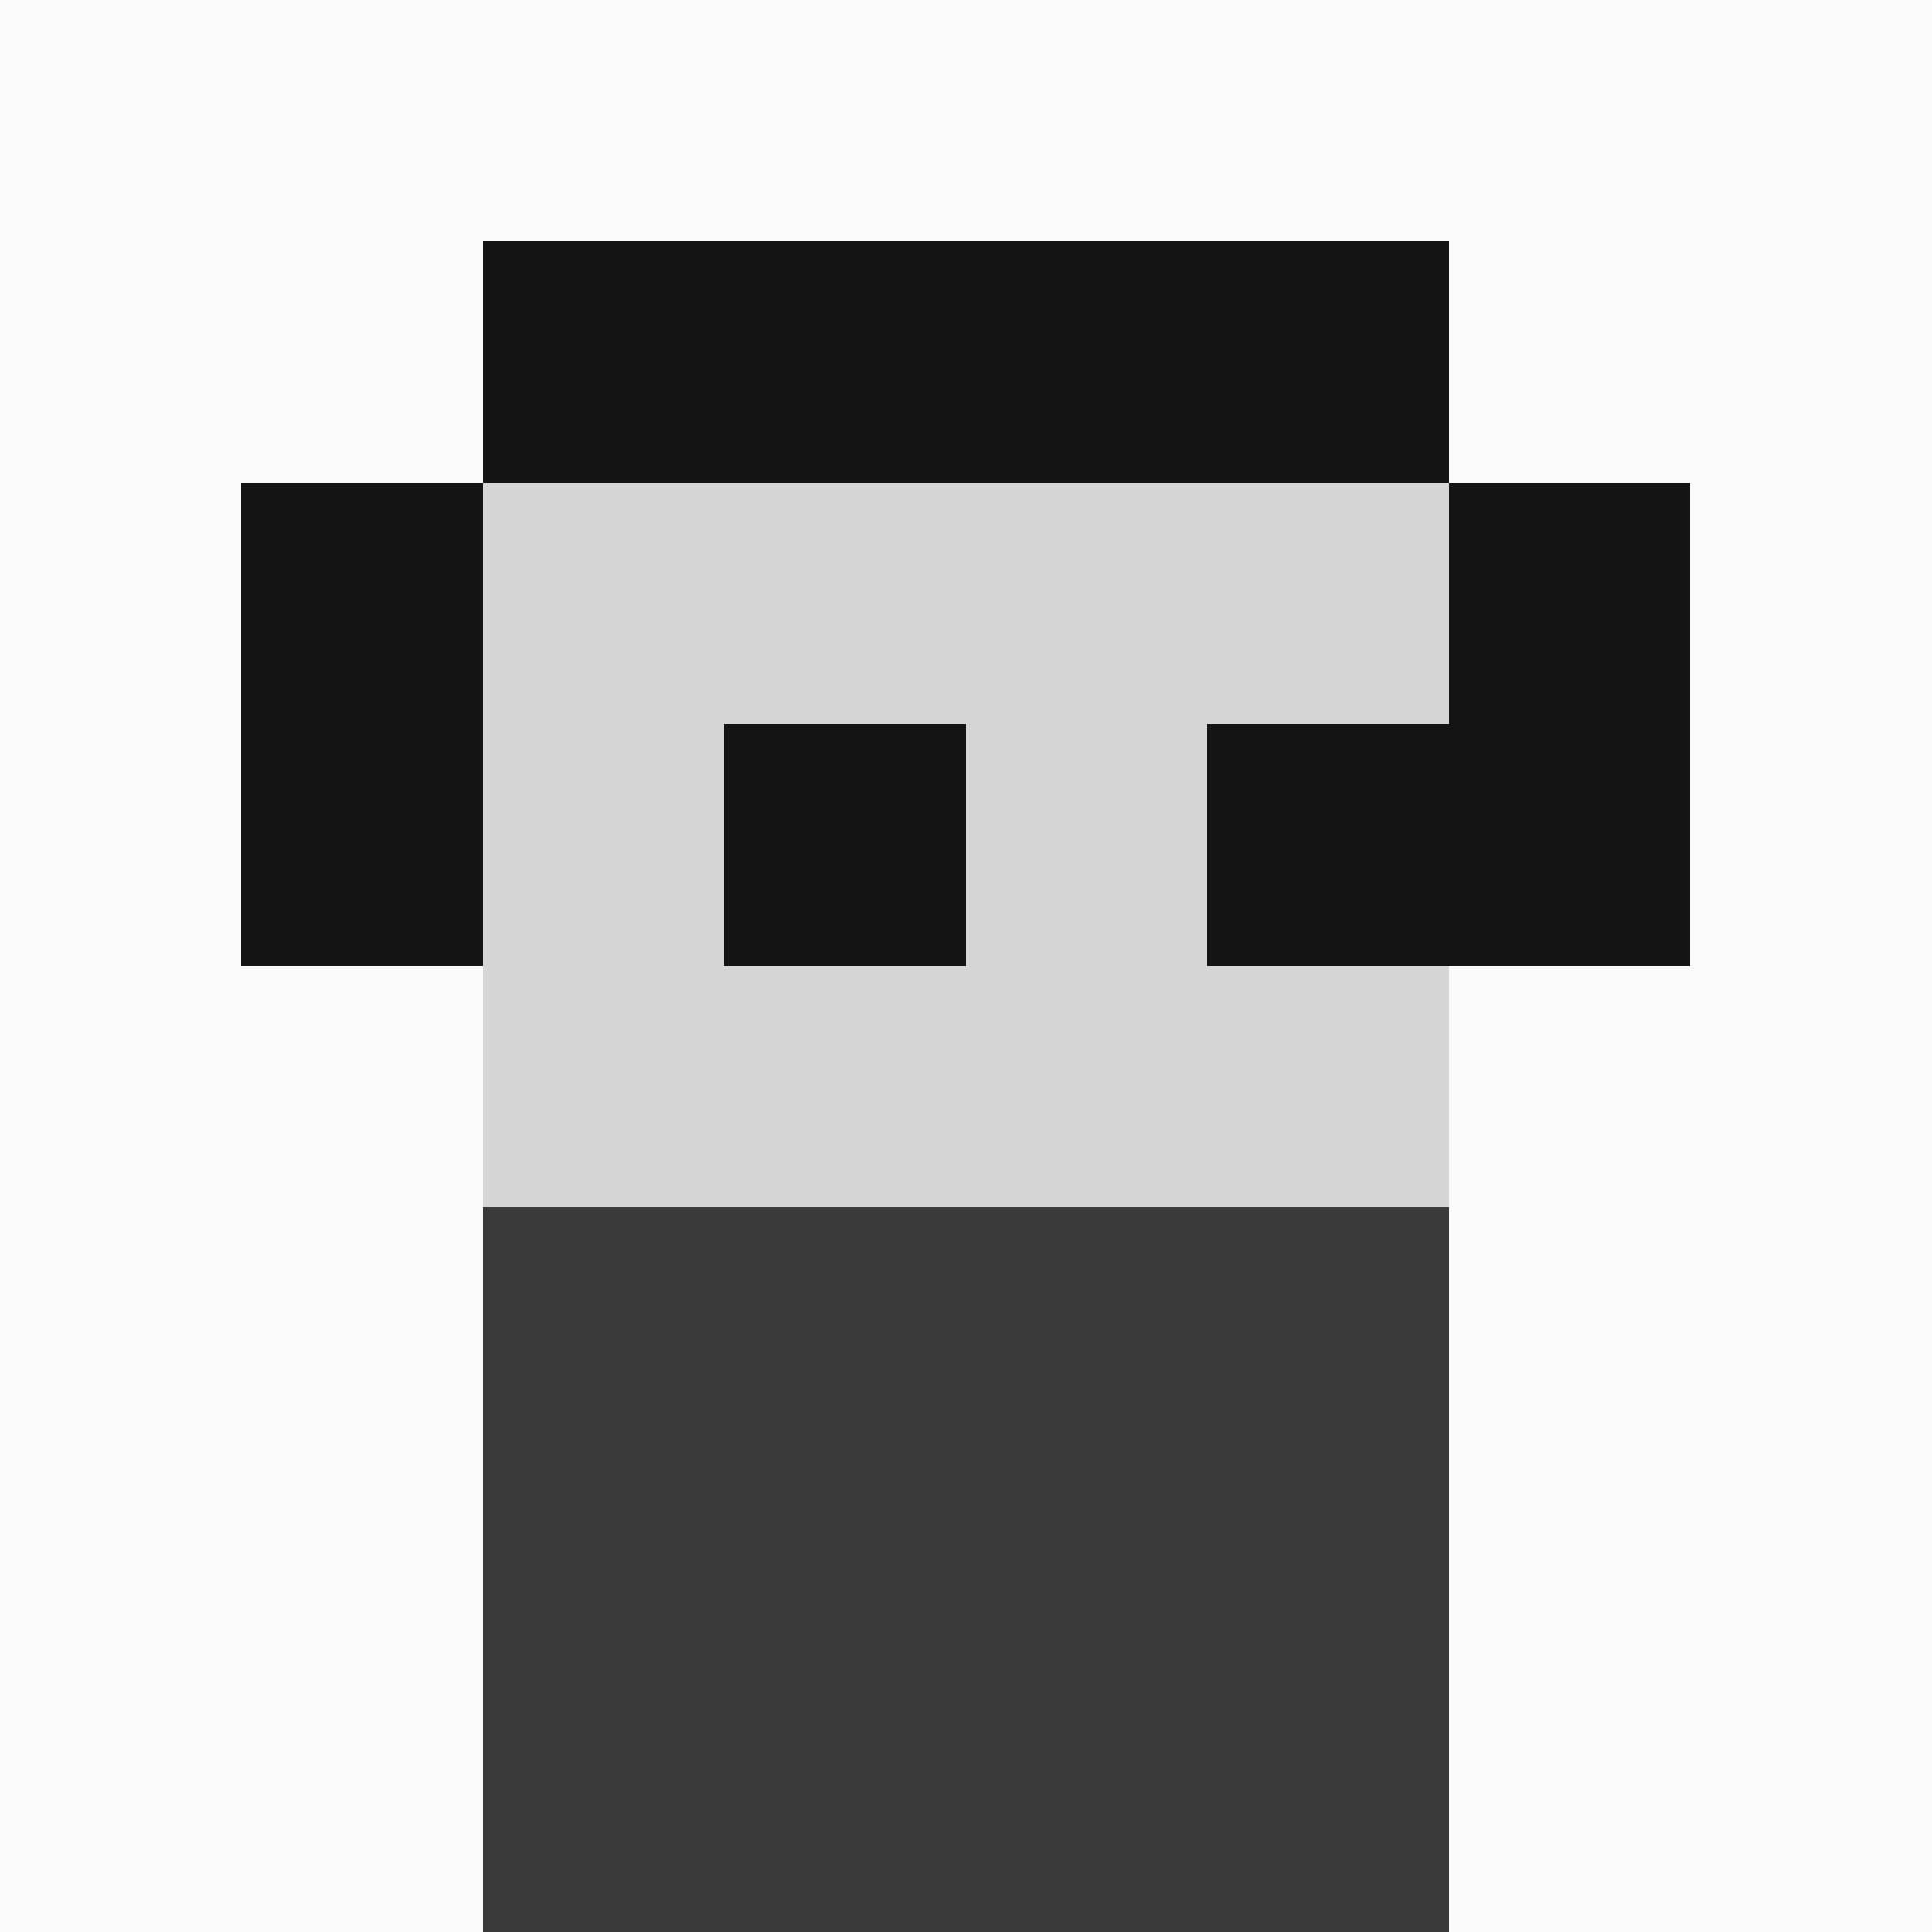
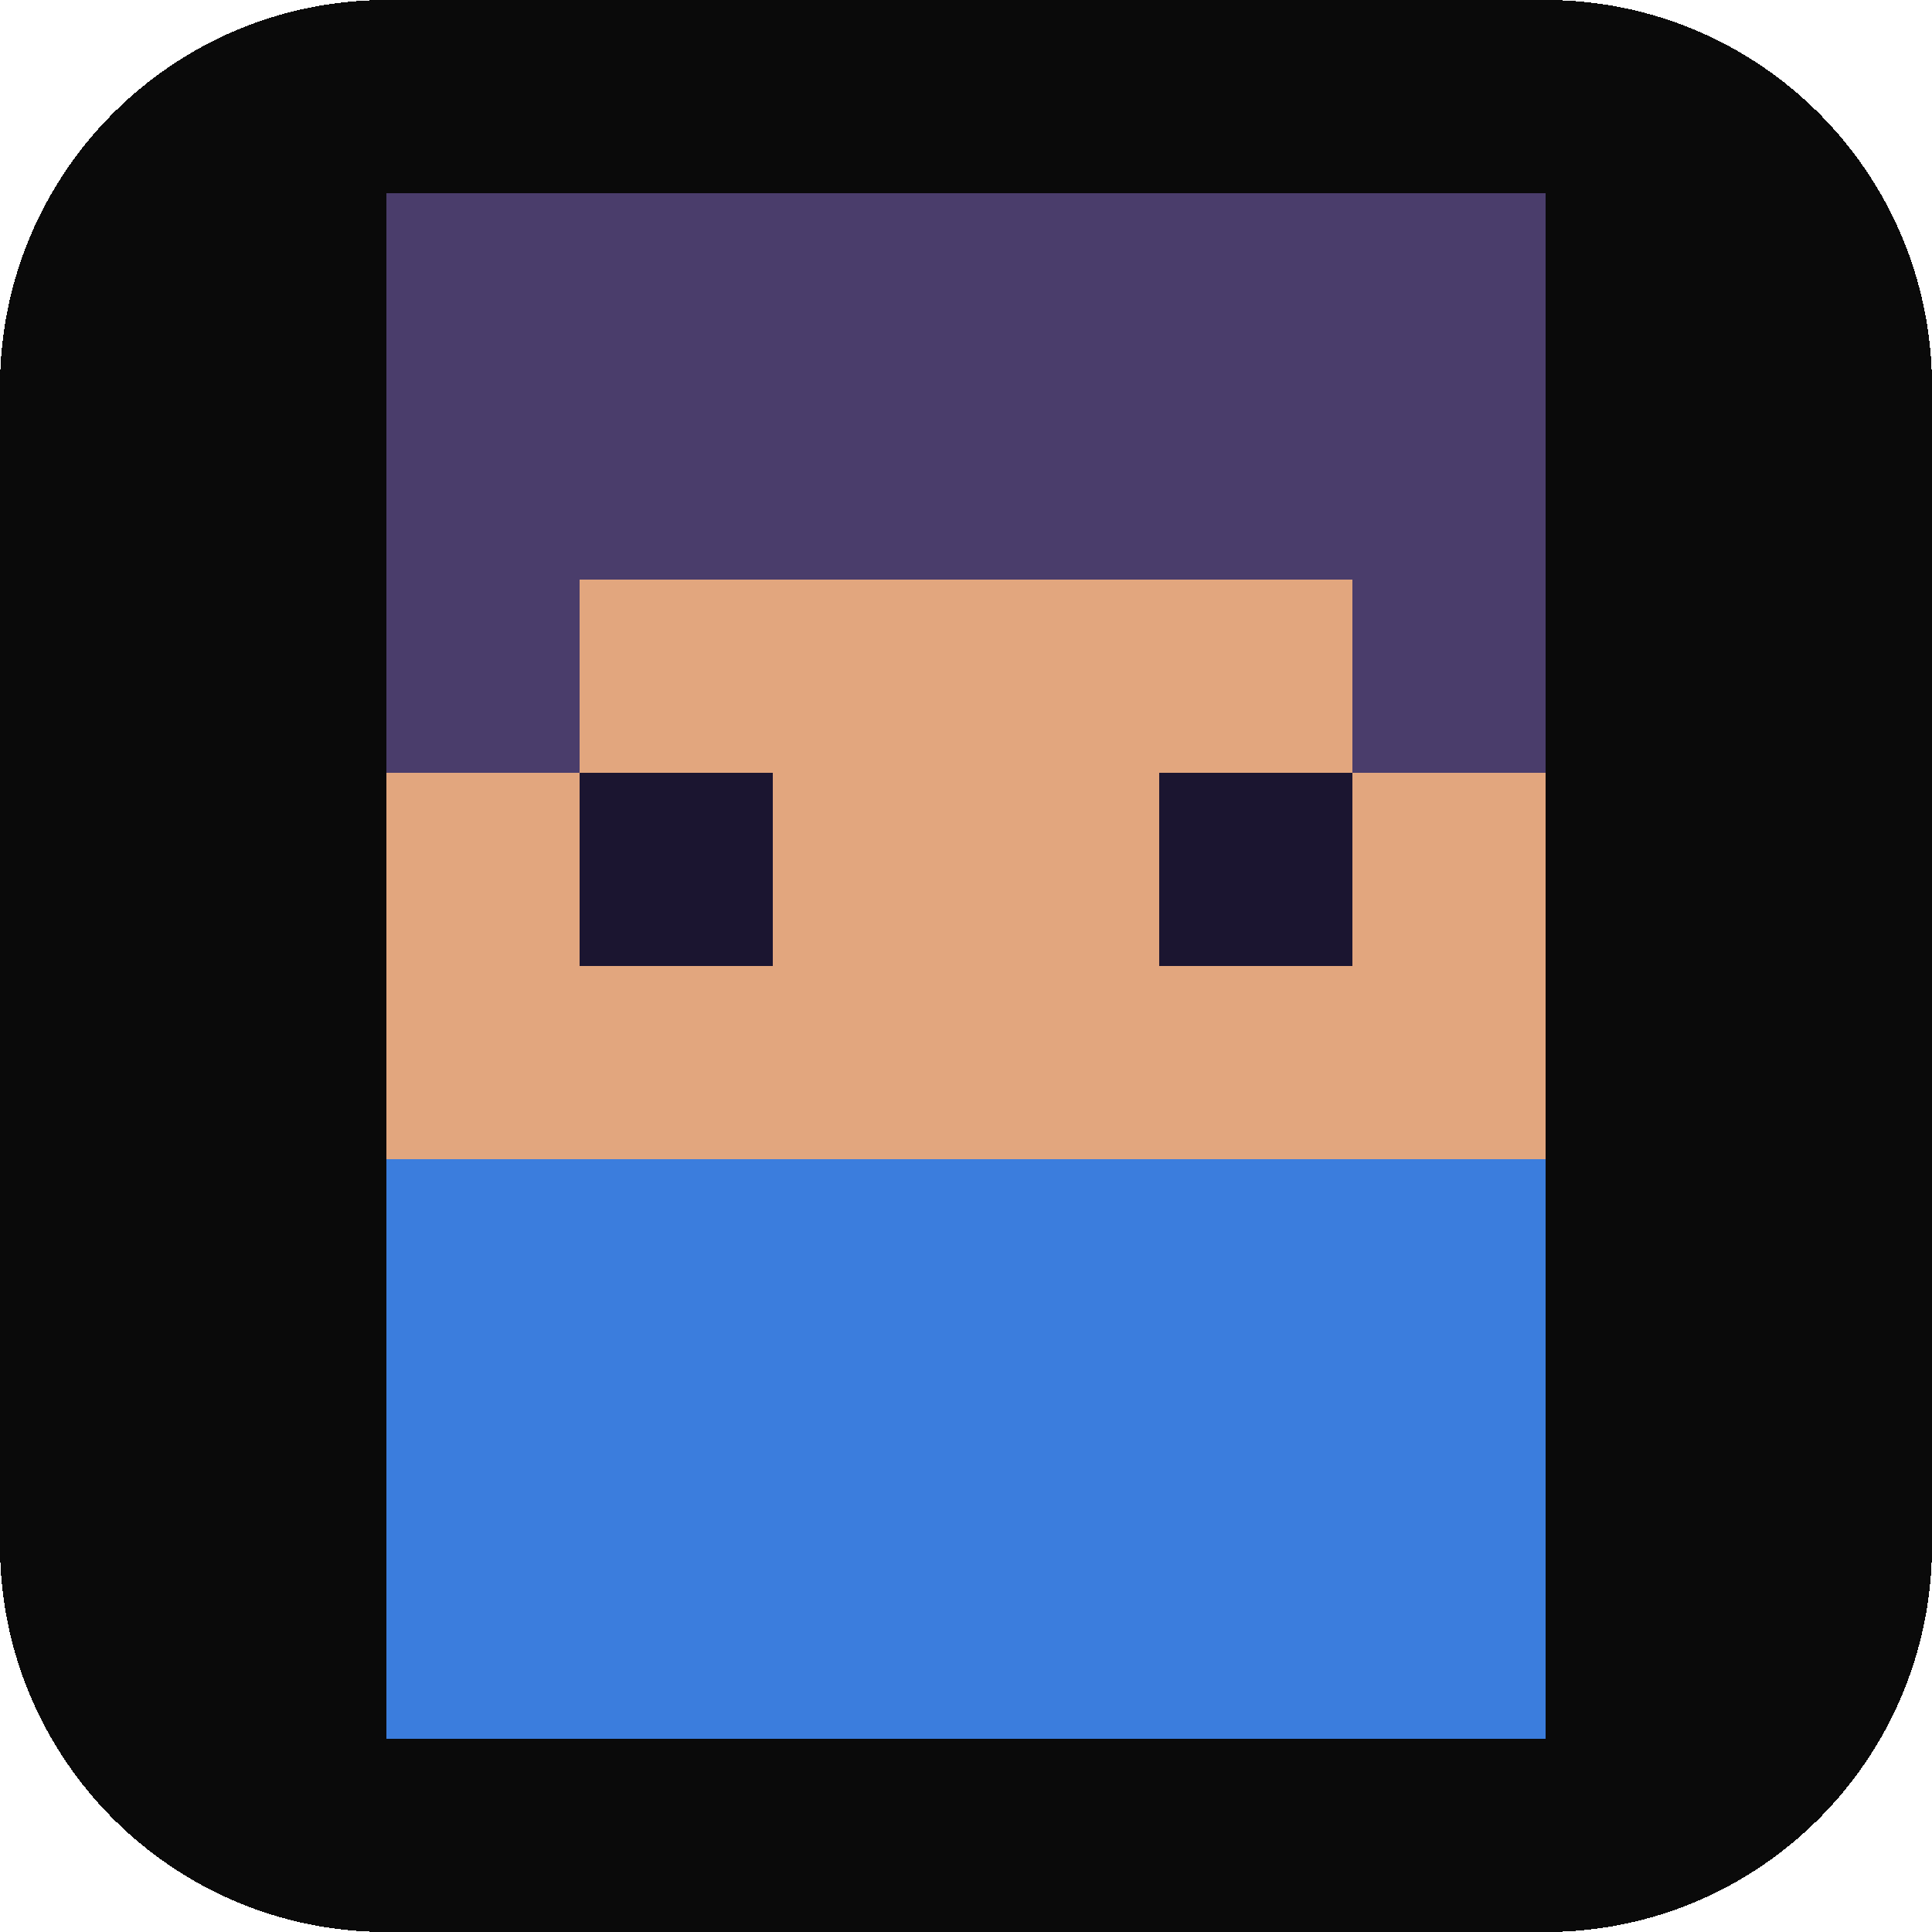
- <svg xmlns="http://www.w3.org/2000/svg" viewBox="0 0 8 8" shape-rendering="crispEdges">
-   <rect width="8" height="8" fill="#fbfbf9" />
-   <rect x="2" y="1" width="4" height="1" fill="#141414" />
-   <rect x="1" y="2" width="1" height="2" fill="#141414" />
-   <rect x="6" y="2" width="1" height="2" fill="#141414" />
-   <rect x="2" y="2" width="4" height="3" fill="#d6d6d6" />
-   <rect x="3" y="3" width="1" height="1" fill="#141414" />
-   <rect x="5" y="3" width="1" height="1" fill="#141414" />
-   <rect x="2" y="5" width="4" height="3" fill="#3a3a3a" />
+ <svg xmlns="http://www.w3.org/2000/svg" viewBox="0 0 10 10" shape-rendering="crispEdges">
+   <rect width="10" height="10" rx="2" fill="#0a0a0a" />
+   <rect x="2" y="1" width="6" height="2" fill="#4a3d6b" />
+   <rect x="2" y="3" width="6" height="3" fill="#e2a67e" />
+   <rect x="2" y="3" width="1" height="1" fill="#4a3d6b" />
+   <rect x="7" y="3" width="1" height="1" fill="#4a3d6b" />
+   <rect x="3" y="4" width="1" height="1" fill="#1b1530" />
+   <rect x="6" y="4" width="1" height="1" fill="#1b1530" />
+   <rect x="2" y="6" width="6" height="3" fill="#3b7ddd" />
</svg>
